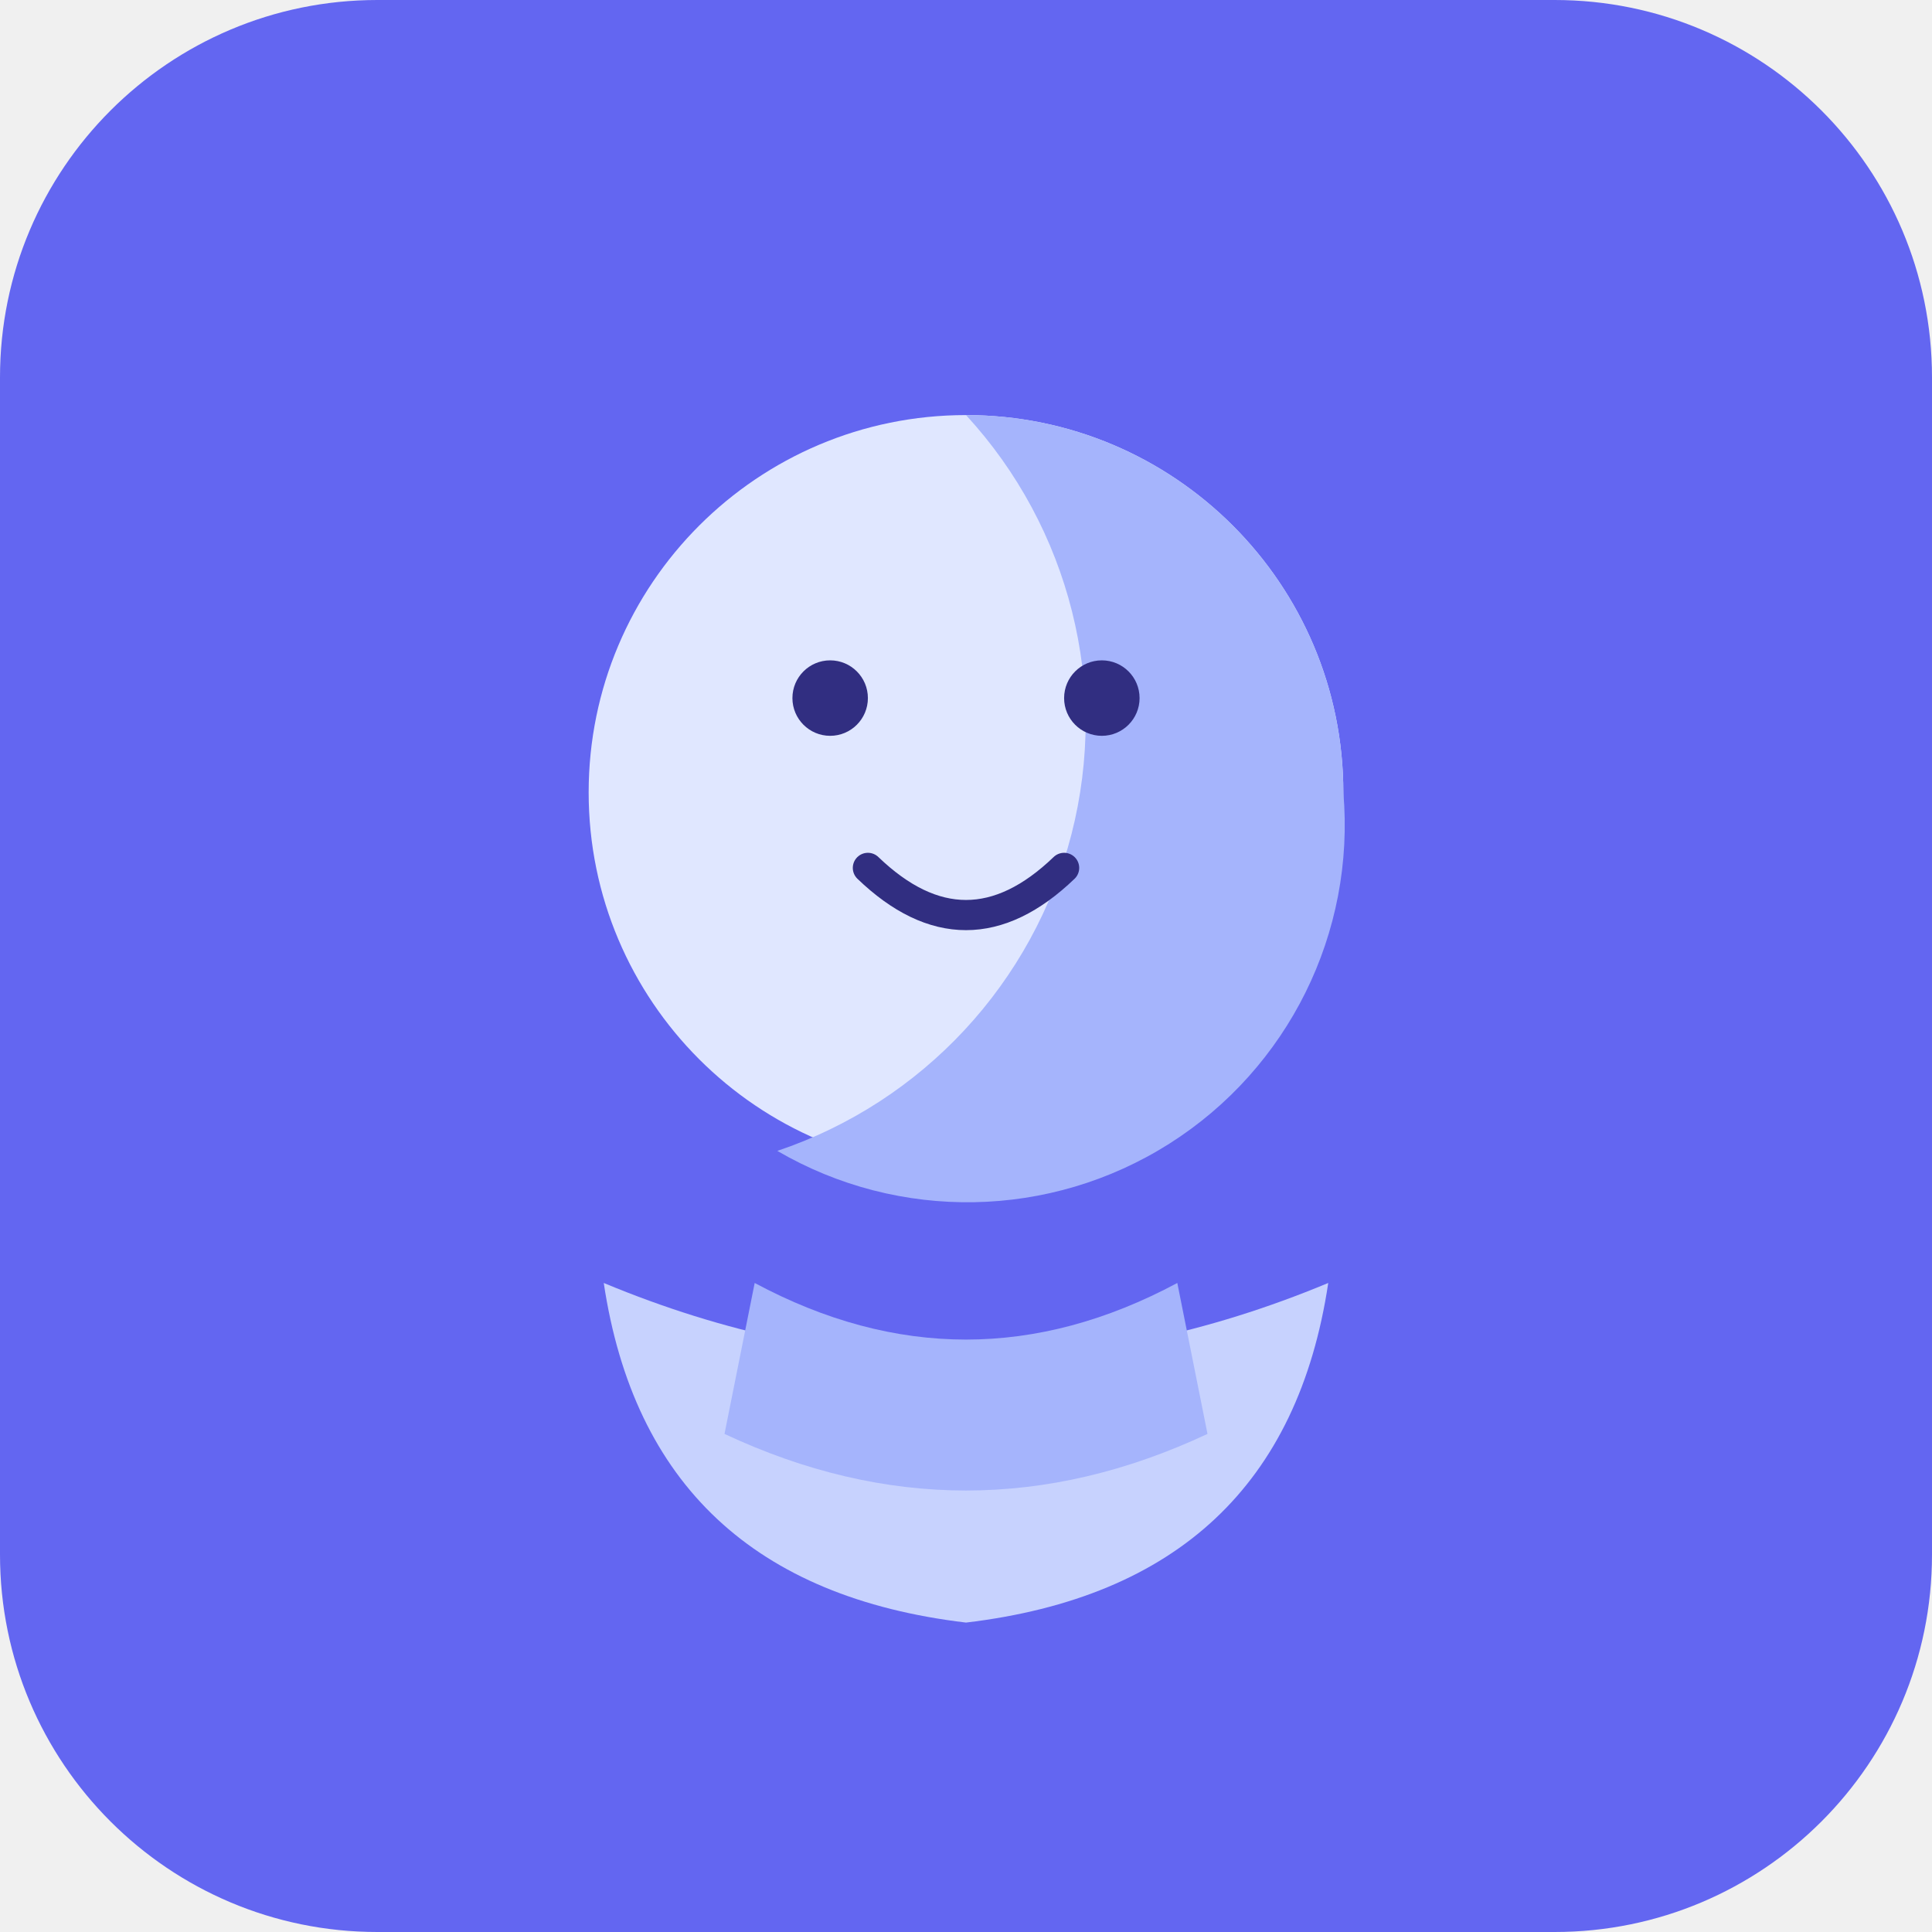
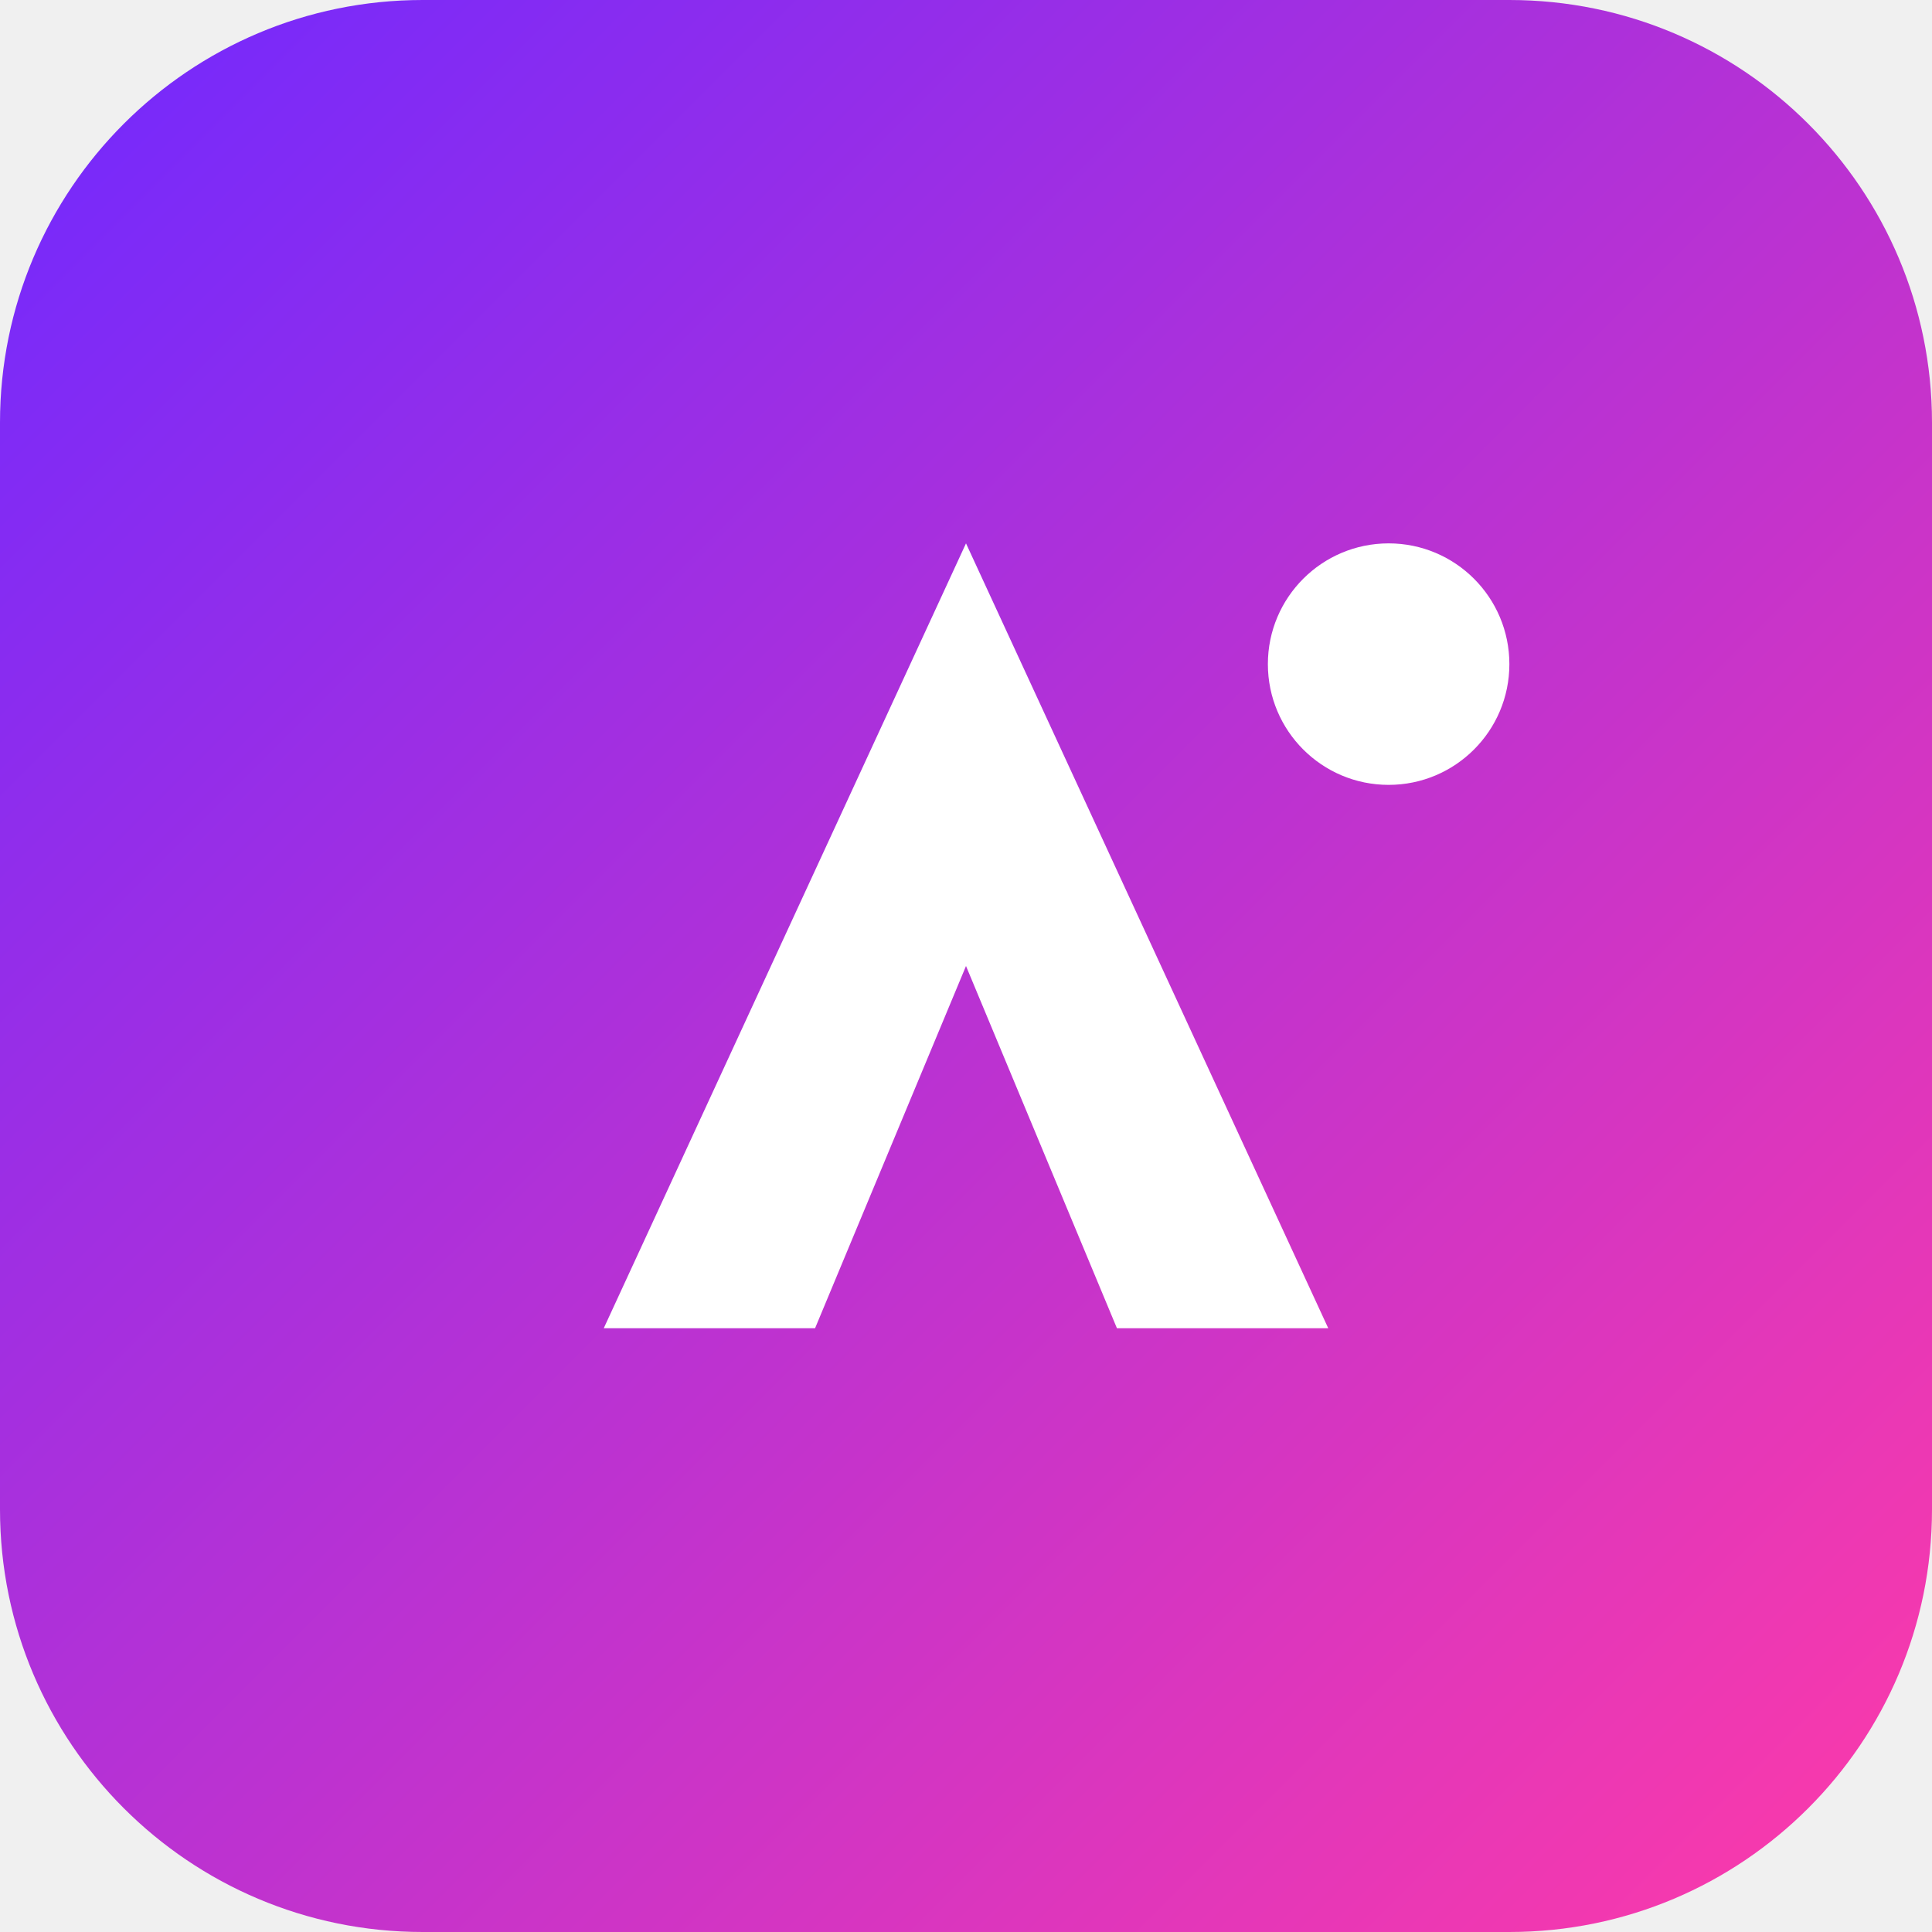
- <svg xmlns="http://www.w3.org/2000/svg" viewBox="0 0 512 512">
-   <rect width="512" height="512" rx="100" fill="#6366f1" />
-   <circle cx="256" cy="210" r="100" fill="#e0e7ff" />
-   <path d="M 256 110 A 100 100 0 0 1 356 210 A 100 100 0 0 1 206 305 A 120 120 0 0 0 256 110 Z" fill="#a5b4fc" />
-   <circle cx="220" cy="185" r="10" fill="#312e81" />
-   <circle cx="292" cy="185" r="10" fill="#312e81" />
-   <path d="M 230 230 Q 256 255 282 230" stroke="#312e81" stroke-width="8" fill="none" stroke-linecap="round" />
-   <path d="M 160 340 Q 256 380 352 340 Q 340 420 256 430 Q 172 420 160 340 Z" fill="#c7d2fe" />
-   <path d="M 200 340 Q 256 370 312 340 L 320 380 Q 256 410 192 380 Z" fill="#a5b4fc" />
+ <svg xmlns="http://www.w3.org/2000/svg" viewBox="0 0 64 64" fill="none">
+   <defs>
+     <linearGradient id="g" x1="0" y1="0" x2="64" y2="64" gradientUnits="userSpaceOnUse">
+       <stop stop-color="#7029ff" />
+       <stop offset="1" stop-color="#ff3aa8" />
+     </linearGradient>
+   </defs>
+   <rect width="64" height="64" rx="14" fill="url(#g)" />
+   <path d="M20 44 L32 18 L44 44 H37 L32 32 L27 44 Z" fill="white" />
+   <circle cx="46" cy="22" r="4" fill="white" />
</svg>
